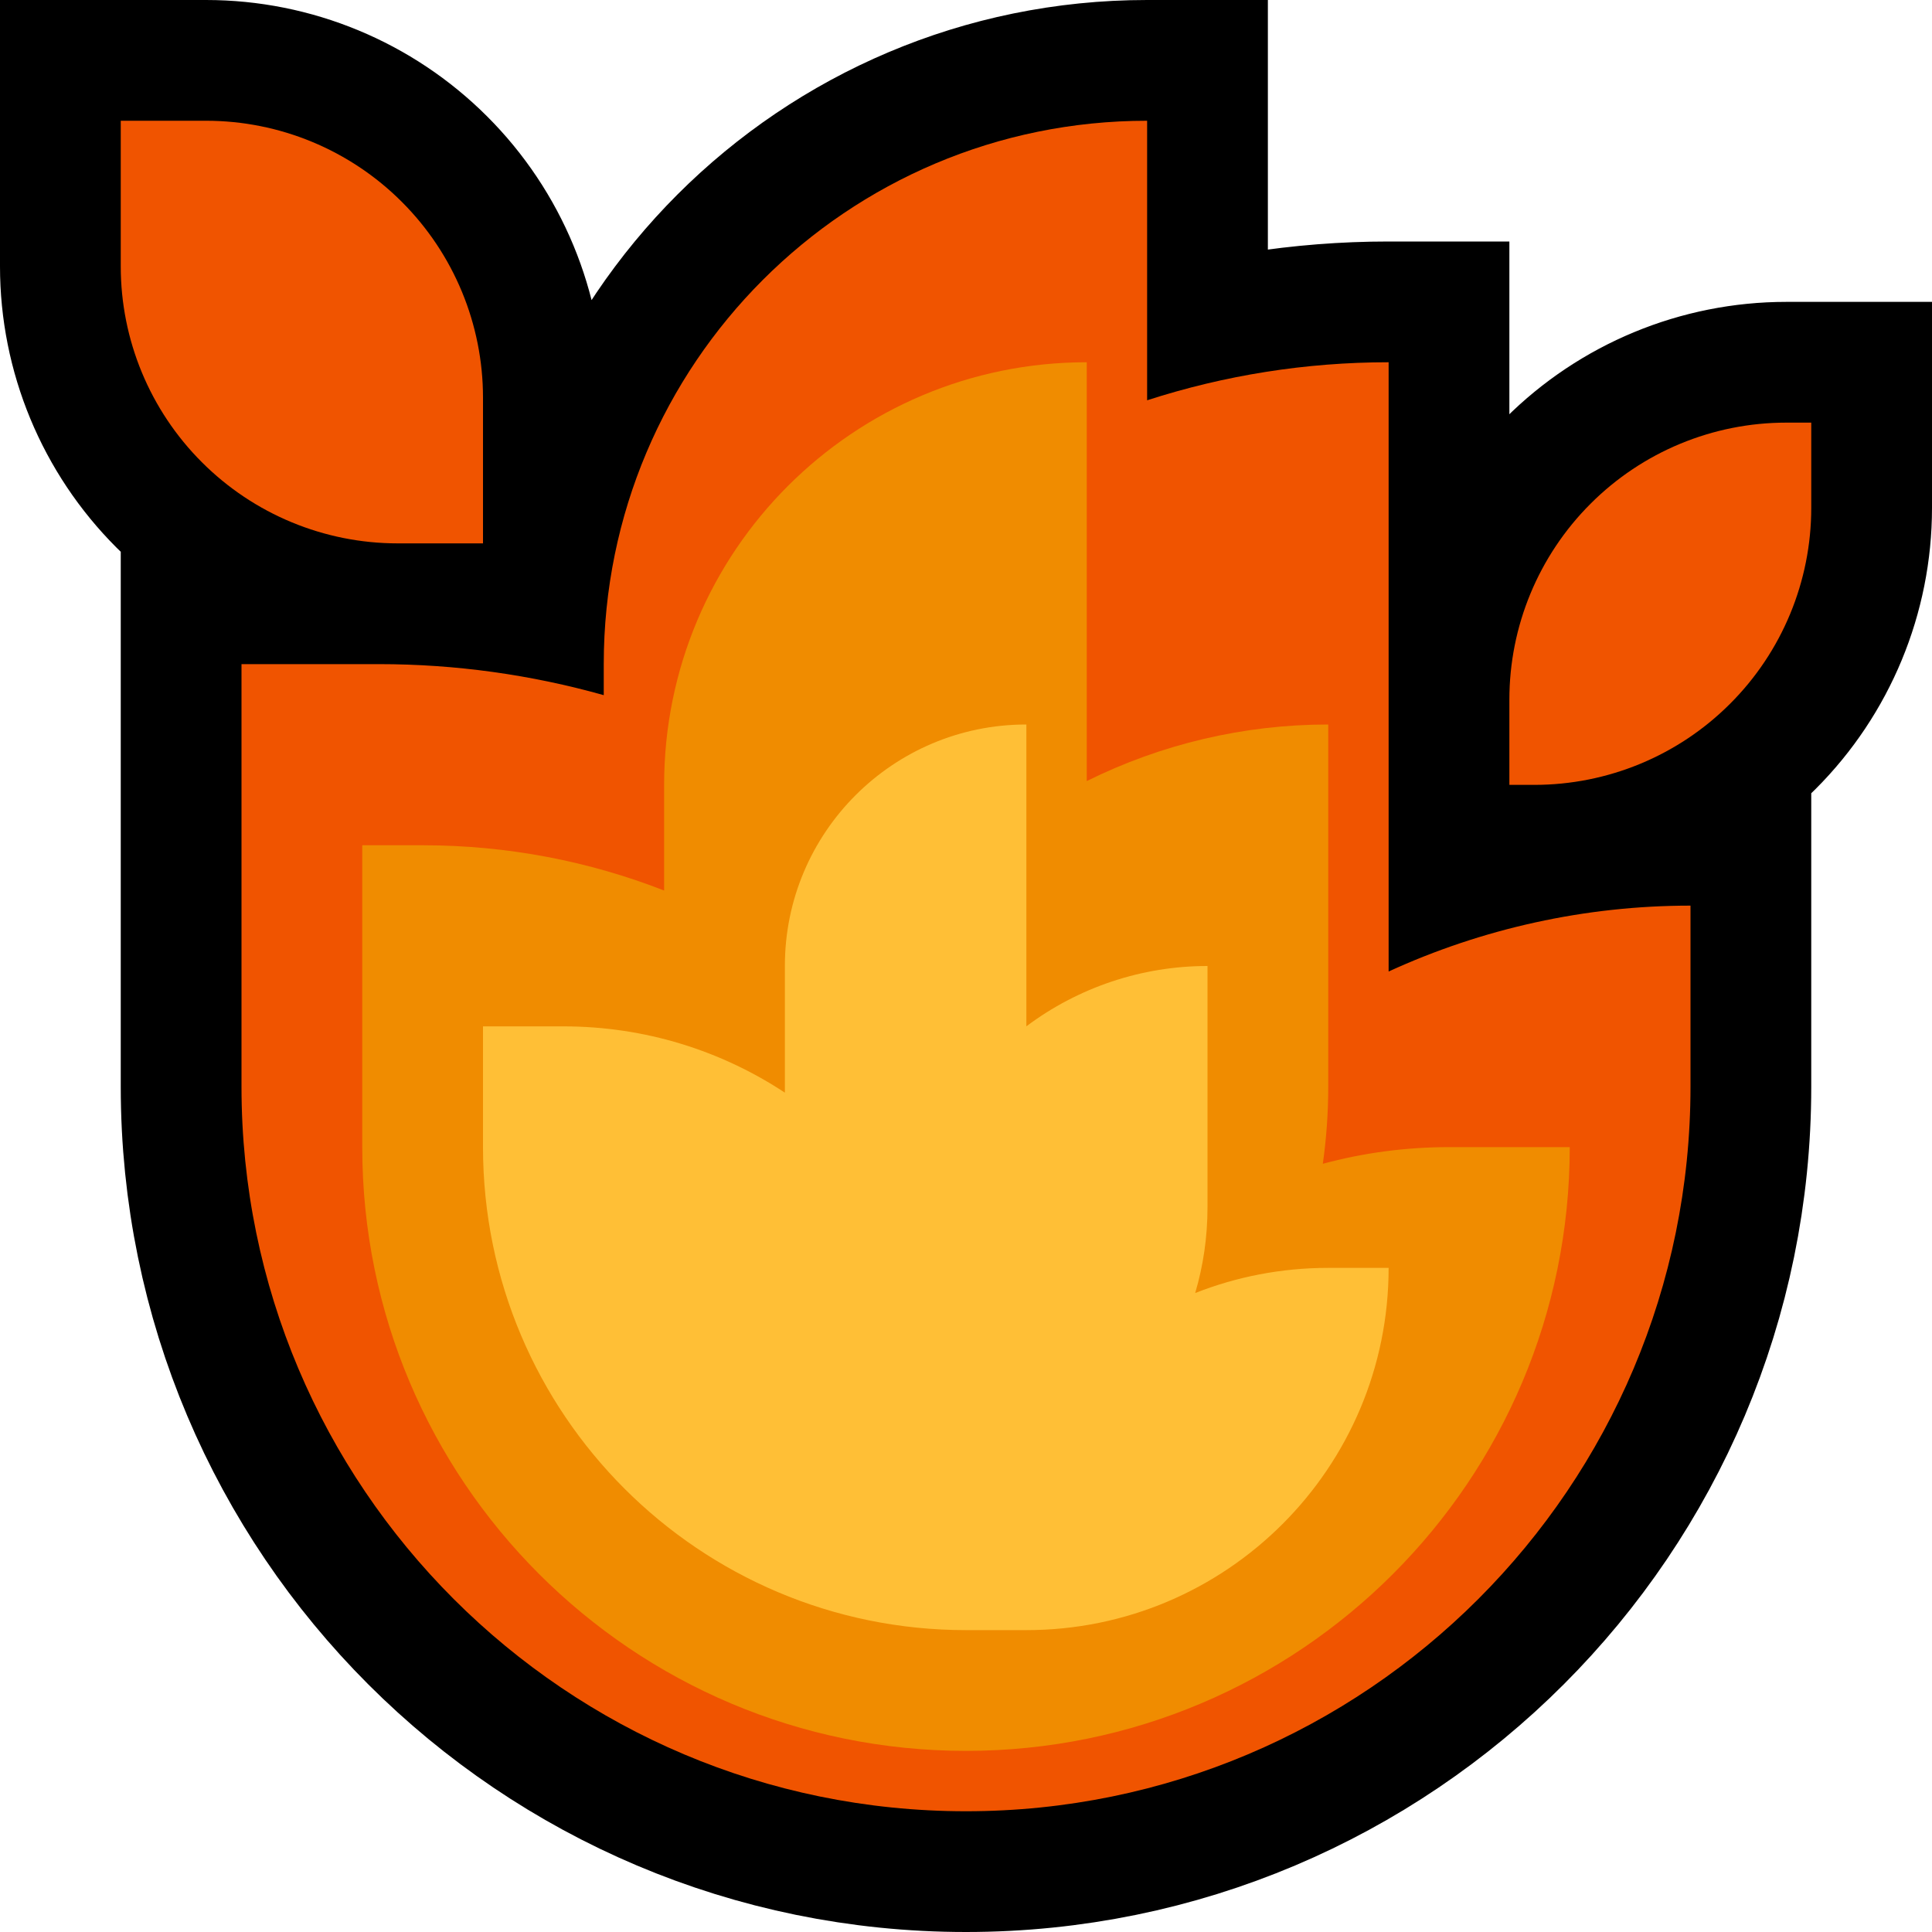
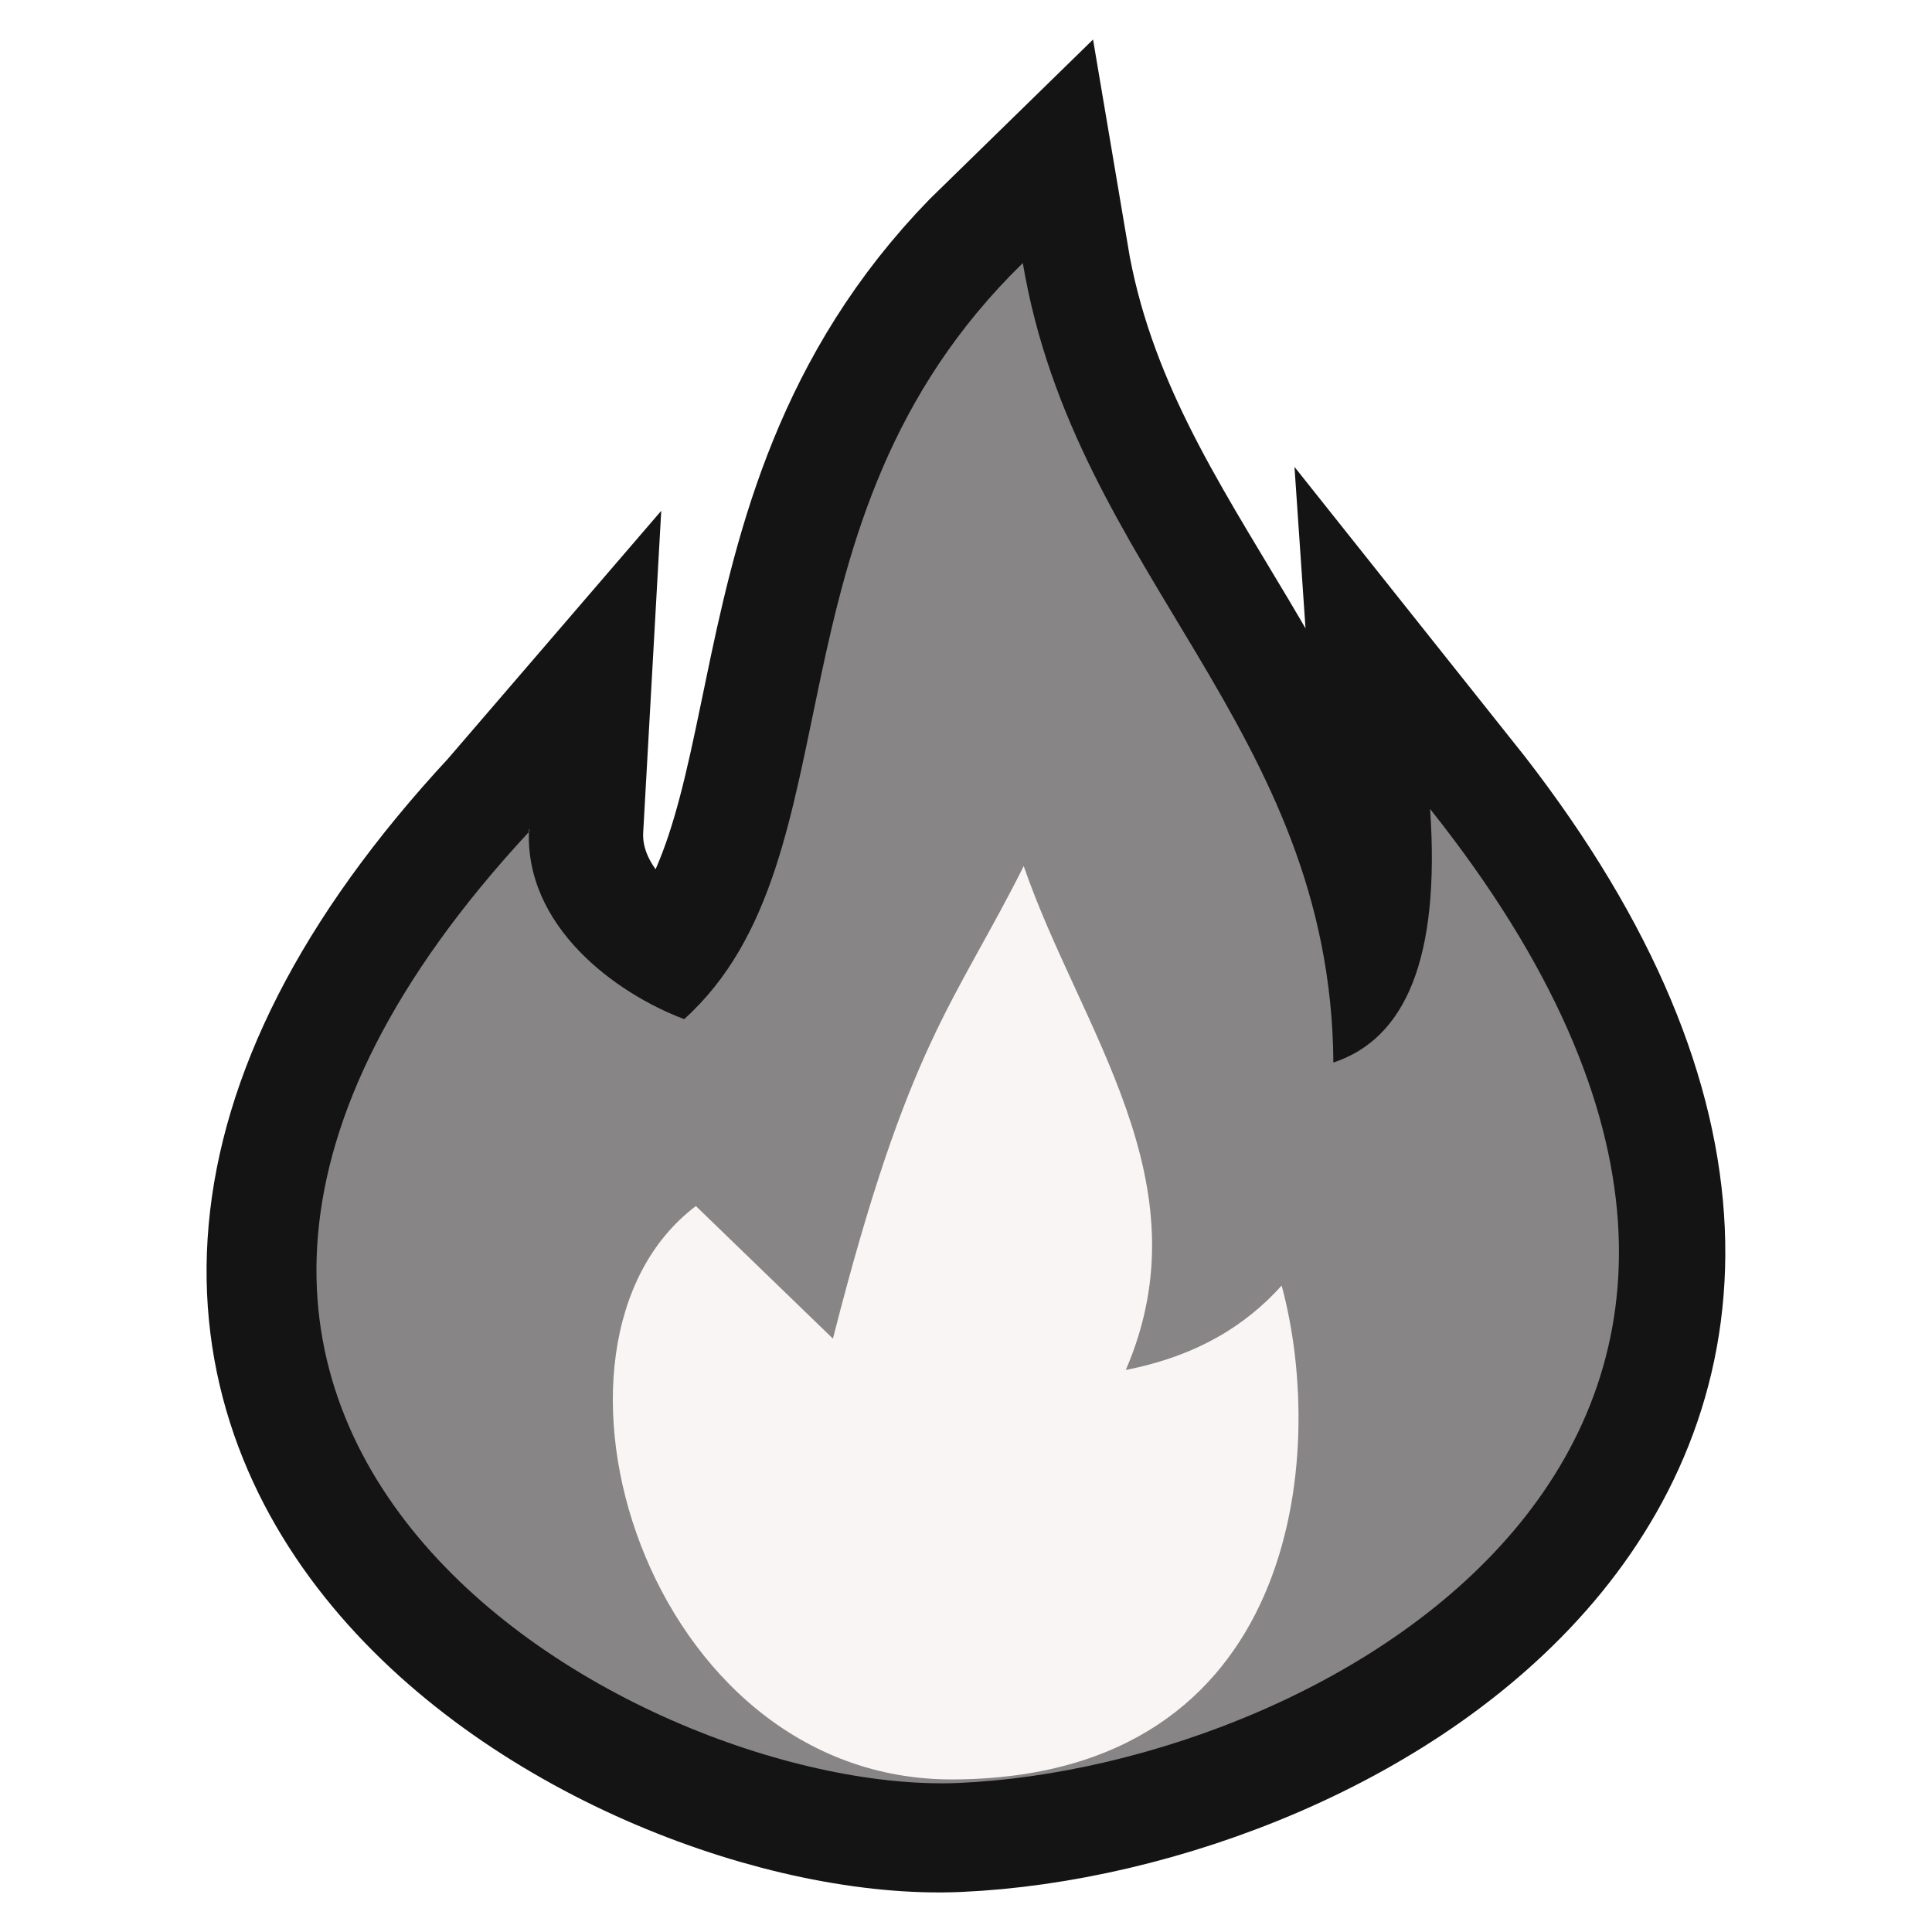
- <svg xmlns="http://www.w3.org/2000/svg" width="100%" height="100%" viewBox="0 0 32 32" version="1.1" xml:space="preserve" style="fill-rule:evenodd;clip-rule:evenodd;stroke-linecap:round;">
-   <rect id="fire" x="0" y="0" width="32" height="32" style="fill:none;" />
+ <svg xmlns="http://www.w3.org/2000/svg" width="100%" height="100%" viewBox="0 0 32 32" version="1.1" xml:space="preserve" style="fill-rule:evenodd;clip-rule:evenodd;stroke-linecap:round;" id="svg6">
+   <defs id="defs6" />
  <clipPath id="_clip1">
-     <rect x="0" y="0" width="32" height="32" />
+     <rect x="0" y="0" width="32" height="32" id="rect1" />
  </clipPath>
-   <g clip-path="url(#_clip1)">
-     <g id="outline">
-       <path d="M16,30l0,0c-6.627,0 -12,-5.373 -12,-12c0,-3.785 0,-7 0,-7c0,0 0.902,0 2.278,0c1.27,0 2.521,0.176 3.722,0.514l0,-0.516c0,-4.969 4.028,-8.998 8.998,-8.998l0.002,0l0,4.63c1.28,-0.414 2.628,-0.63 3.998,-0.63l0.002,0l0,10.091c1.554,-0.712 3.256,-1.091 4.998,-1.091l0.002,0l0,3c0,6.627 -5.373,12 -12,12Zm14,-23l0,1.413c0,1.216 -0.483,2.383 -1.344,3.243c-0.86,0.861 -2.027,1.344 -3.243,1.344c-0.257,0 -0.413,0 -0.413,0c0,0 0,-0.596 0,-1.413c0,-1.216 0.483,-2.383 1.344,-3.243c0.86,-0.861 2.027,-1.344 3.243,-1.344l0.413,0Zm-22,2l-1.413,0c-1.216,0 -2.383,-0.483 -3.243,-1.344c-0.861,-0.86 -1.344,-2.027 -1.344,-3.243c0,-1.321 0,-2.413 0,-2.413c0,0 0.596,0 1.413,0c1.216,0 2.383,0.483 3.243,1.344c0.861,0.86 1.344,2.027 1.344,3.243l0,2.413Z" style="fill:none;stroke:#000;stroke-width:4px;" />
-     </g>
-     <g id="emoji">
-       <path d="M30,7c0,0 -0.156,0 -0.413,0c-1.216,0 -2.383,0.483 -3.243,1.344c-0.861,0.86 -1.344,2.027 -1.344,3.243c0,0.817 0,1.413 0,1.413c0,0 0.156,0 0.413,0c1.216,0 2.383,-0.483 3.243,-1.344c0.861,-0.86 1.344,-2.027 1.344,-3.243c0,-0.817 0,-1.413 0,-1.413Z" style="fill:#f05400;" />
-       <path d="M2,2c0,0 0.596,0 1.413,0c1.216,0 2.383,0.483 3.243,1.344c0.861,0.86 1.344,2.027 1.344,3.243c0,1.321 0,2.413 0,2.413c0,0 -0.596,0 -1.413,0c-1.216,0 -2.383,-0.483 -3.243,-1.344c-0.861,-0.86 -1.344,-2.027 -1.344,-3.243c0,-1.321 0,-2.413 0,-2.413Z" style="fill:#f05400;" />
-       <path d="M16,30l0,0c-6.627,0 -12,-5.373 -12,-12c0,-3.785 0,-7 0,-7c0,0 0.902,0 2.278,0c1.27,0 2.521,0.176 3.722,0.514l0,-0.516c0,-4.969 4.028,-8.998 8.998,-8.998l0.002,0l0,4.63c1.28,-0.414 2.628,-0.63 3.998,-0.63l0.002,0l0,10.091c1.554,-0.712 3.256,-1.091 4.998,-1.091l0.002,0l0,3c0,6.627 -5.373,12 -12,12Z" style="fill:#f05400;" />
-       <path d="M17.998,6l0.002,0l0,6.937c1.231,-0.611 2.598,-0.937 3.998,-0.937l0.002,0l0,6c0,0.433 -0.031,0.859 -0.09,1.276c0.666,-0.18 1.367,-0.276 2.09,-0.276l2,0l0,0c0,5.523 -4.477,10 -10,10l0,0l0,0c-5.523,0 -10,-4.477 -10,-10c0,-2.754 0,-5 0,-5c0,0 0.378,0 1,0c1.411,0 2.76,0.266 4,0.75l0,-1.752c0,-3.865 3.133,-6.998 6.998,-6.998Z" style="fill:#f08c00;" />
-       <path d="M16.998,12l0.002,0l0,4.999c0.86,-0.645 1.911,-0.999 2.998,-0.999l0.002,0l0,4c0,0.492 -0.071,0.968 -0.204,1.417c0.682,-0.269 1.425,-0.417 2.202,-0.417l1.002,0l0,0c0,3.314 -2.686,6 -6,6l-1,0l0,0c-4.418,0 -8,-3.582 -8,-8c0,-1.175 0,-2 0,-2c0,0 0.538,0 1.334,0c1.354,0 2.614,0.404 3.666,1.098l0,-2.1c0,-2.208 1.79,-3.998 3.998,-3.998Z" style="fill:#ffbf36;" />
-     </g>
-   </g>
+   <path style="clip-rule:evenodd;fill:none;fill-opacity:1;fill-rule:evenodd;stroke:#141414;stroke-width:3.615;stroke-linecap:round;stroke-dasharray:none;stroke-opacity:1" d="m 8.849,13.677 c -0.091,1.621 1.307,2.779 2.438,3.203 2.958,-2.677 1.194,-8.221 5.608,-12.523 0.872,5.177 5.103,7.686 5.144,13.242 1.177,-0.39 1.774,-1.692 1.602,-4.2 8.211,10.313 -1.646,15.862 -7.801,16.132 C 10.618,29.76 -0.435,23.682 8.769,13.77 Z" id="path9-4" />
+   <path style="clip-rule:evenodd;fill:#878585;fill-opacity:1;fill-rule:evenodd;stroke:none;stroke-width:0.904;stroke-linecap:round;stroke-dasharray:none;stroke-opacity:1" d="m 8.763,13.72 c -0.091,1.621 1.438,2.736 2.57,3.16 2.958,-2.677 1.194,-8.221 5.608,-12.523 0.872,5.177 5.103,7.686 5.144,13.242 1.177,-0.39 1.774,-1.692 1.602,-4.2 8.211,10.313 -1.646,15.862 -7.801,16.132 -5.223,0.229 -16.316,-5.854 -7.112,-15.766 z" id="path9-4-4" />
+   <path style="clip-rule:evenodd;fill:#faf5f5;fill-opacity:1;fill-rule:evenodd;stroke:none;stroke-width:0.954;stroke-linecap:round;stroke-dasharray:none;stroke-opacity:1" d="m 21.228,21.293 c -0.592,0.659 -1.397,1.164 -2.581,1.398 1.339,-3.107 -0.754,-5.628 -1.691,-8.346 -1.153,2.3 -1.909,2.914 -3.16,7.827 l -2.27,-2.196 c -3.016,2.279 -0.842,9.527 4.271,9.497 5.725,-0.033 6.188,-5.395 5.431,-8.18 z" id="path9-8" />
</svg>
